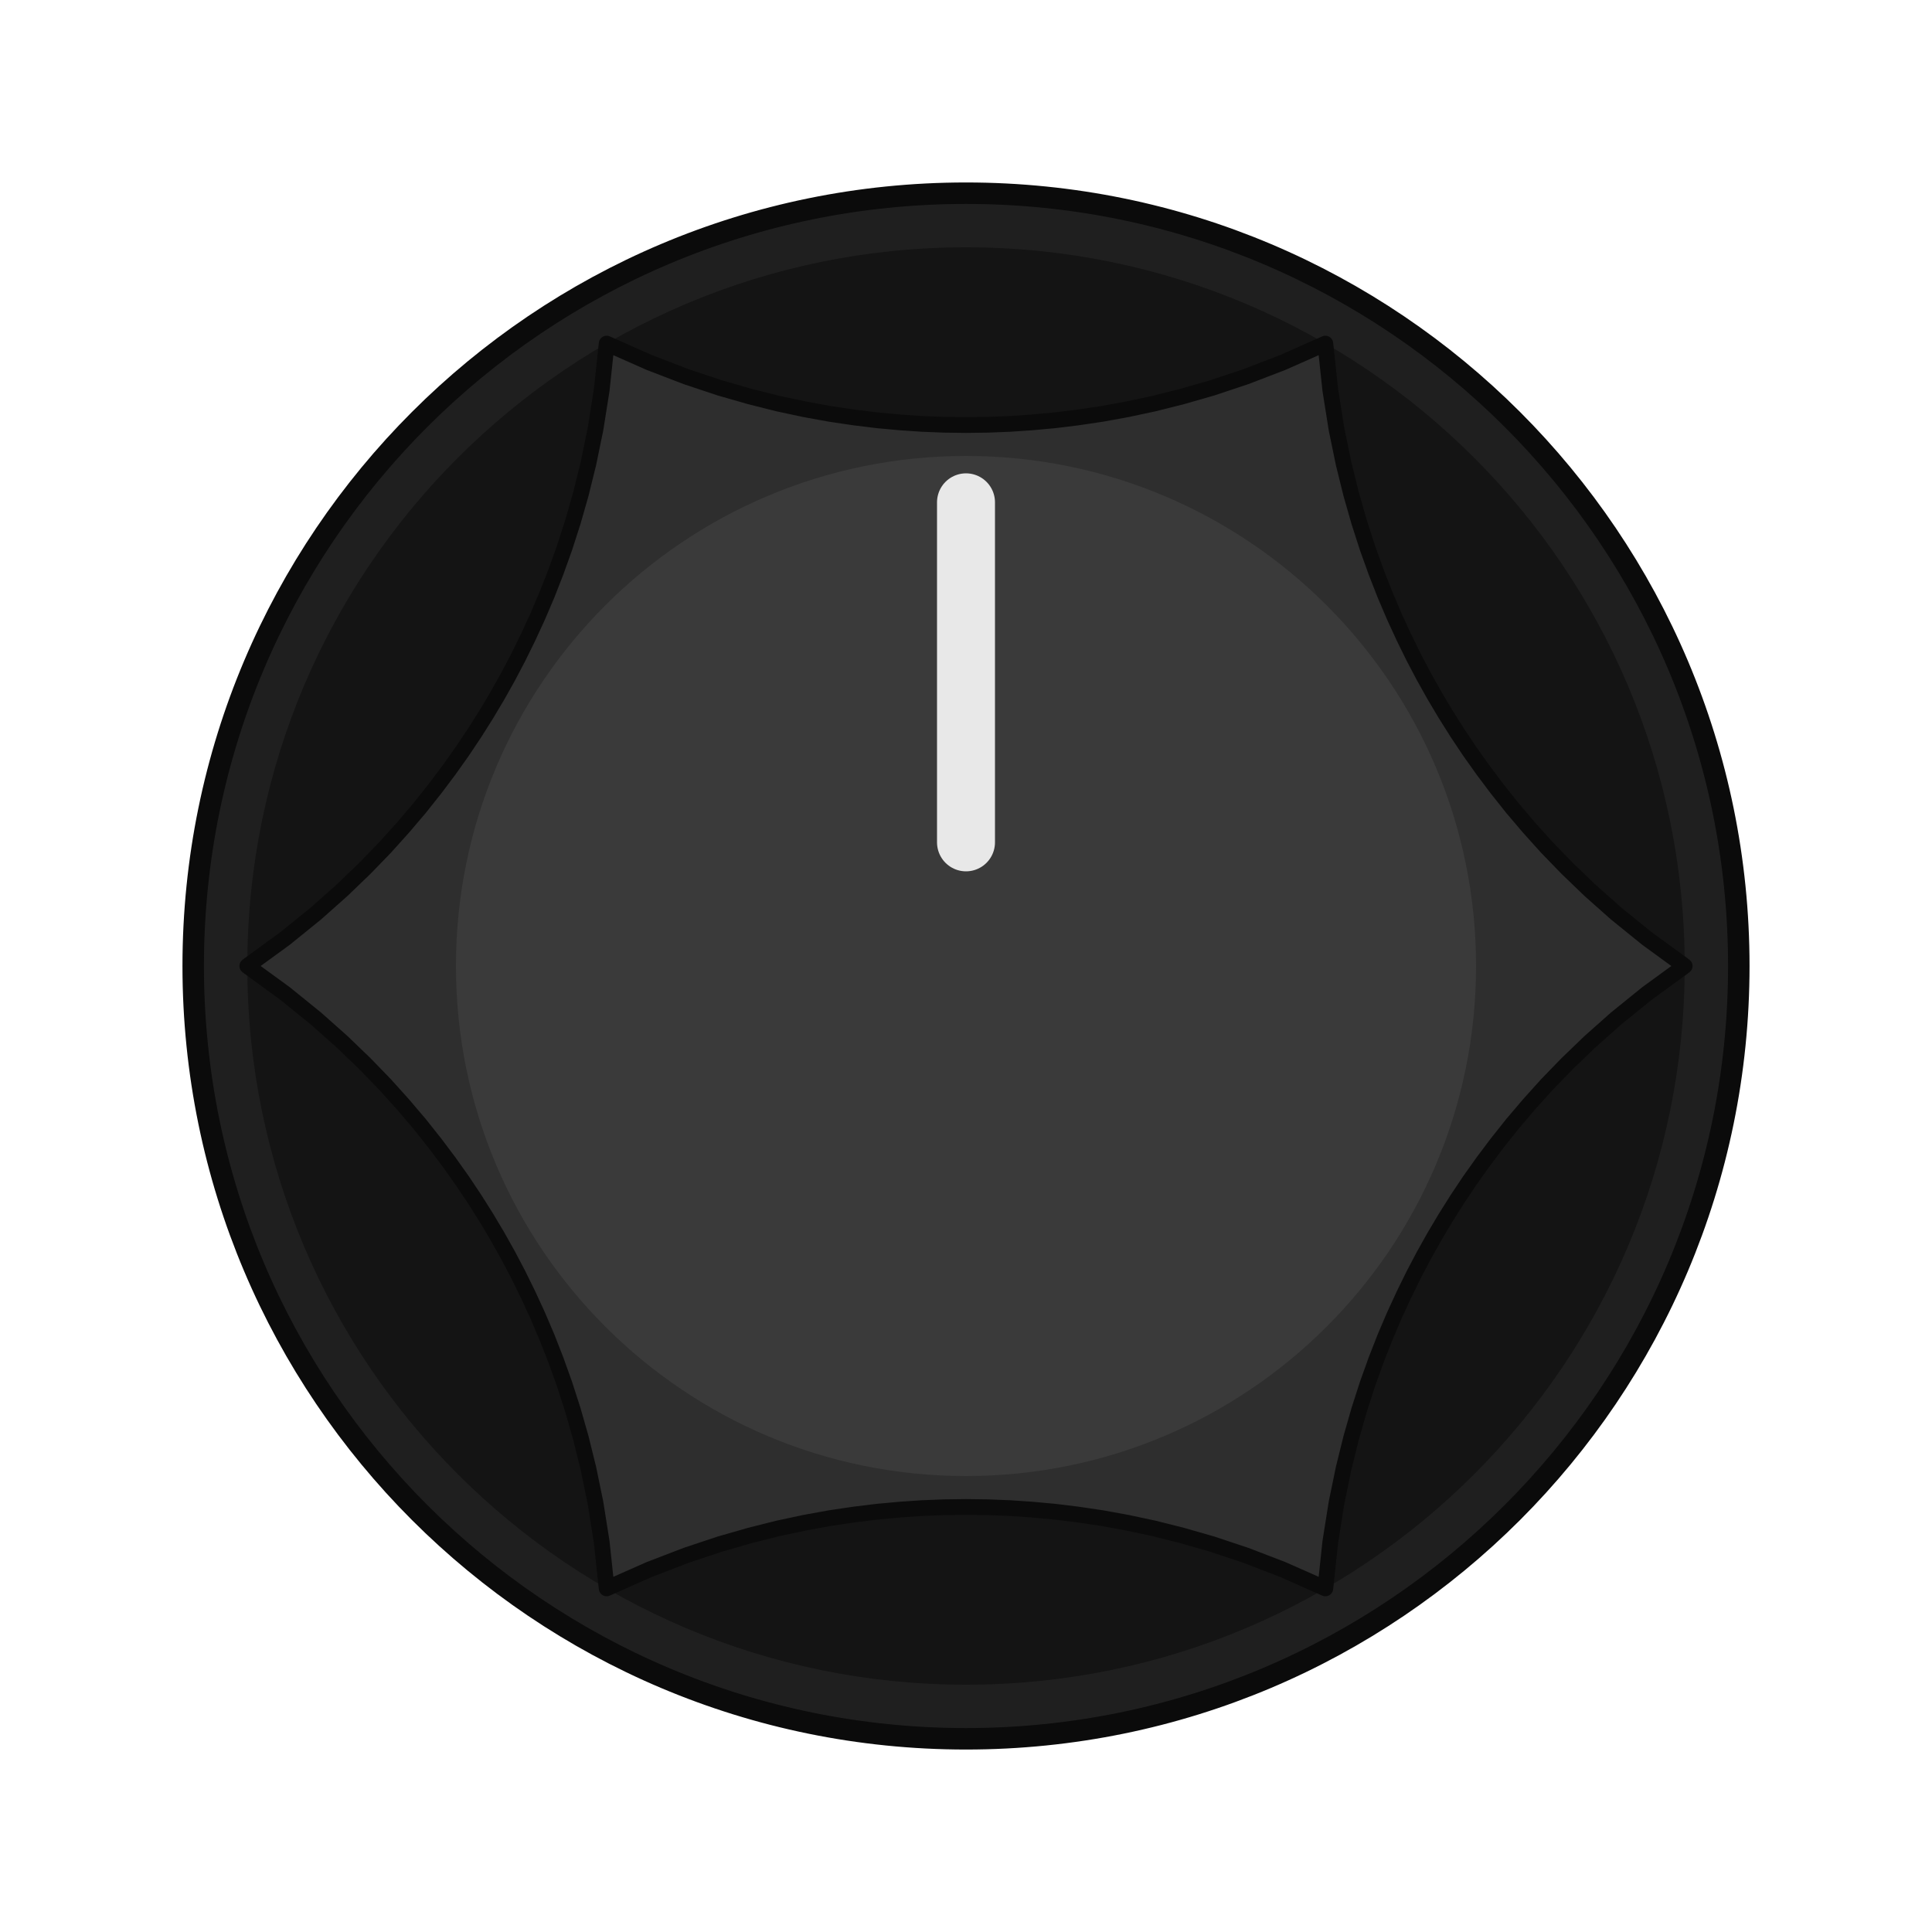
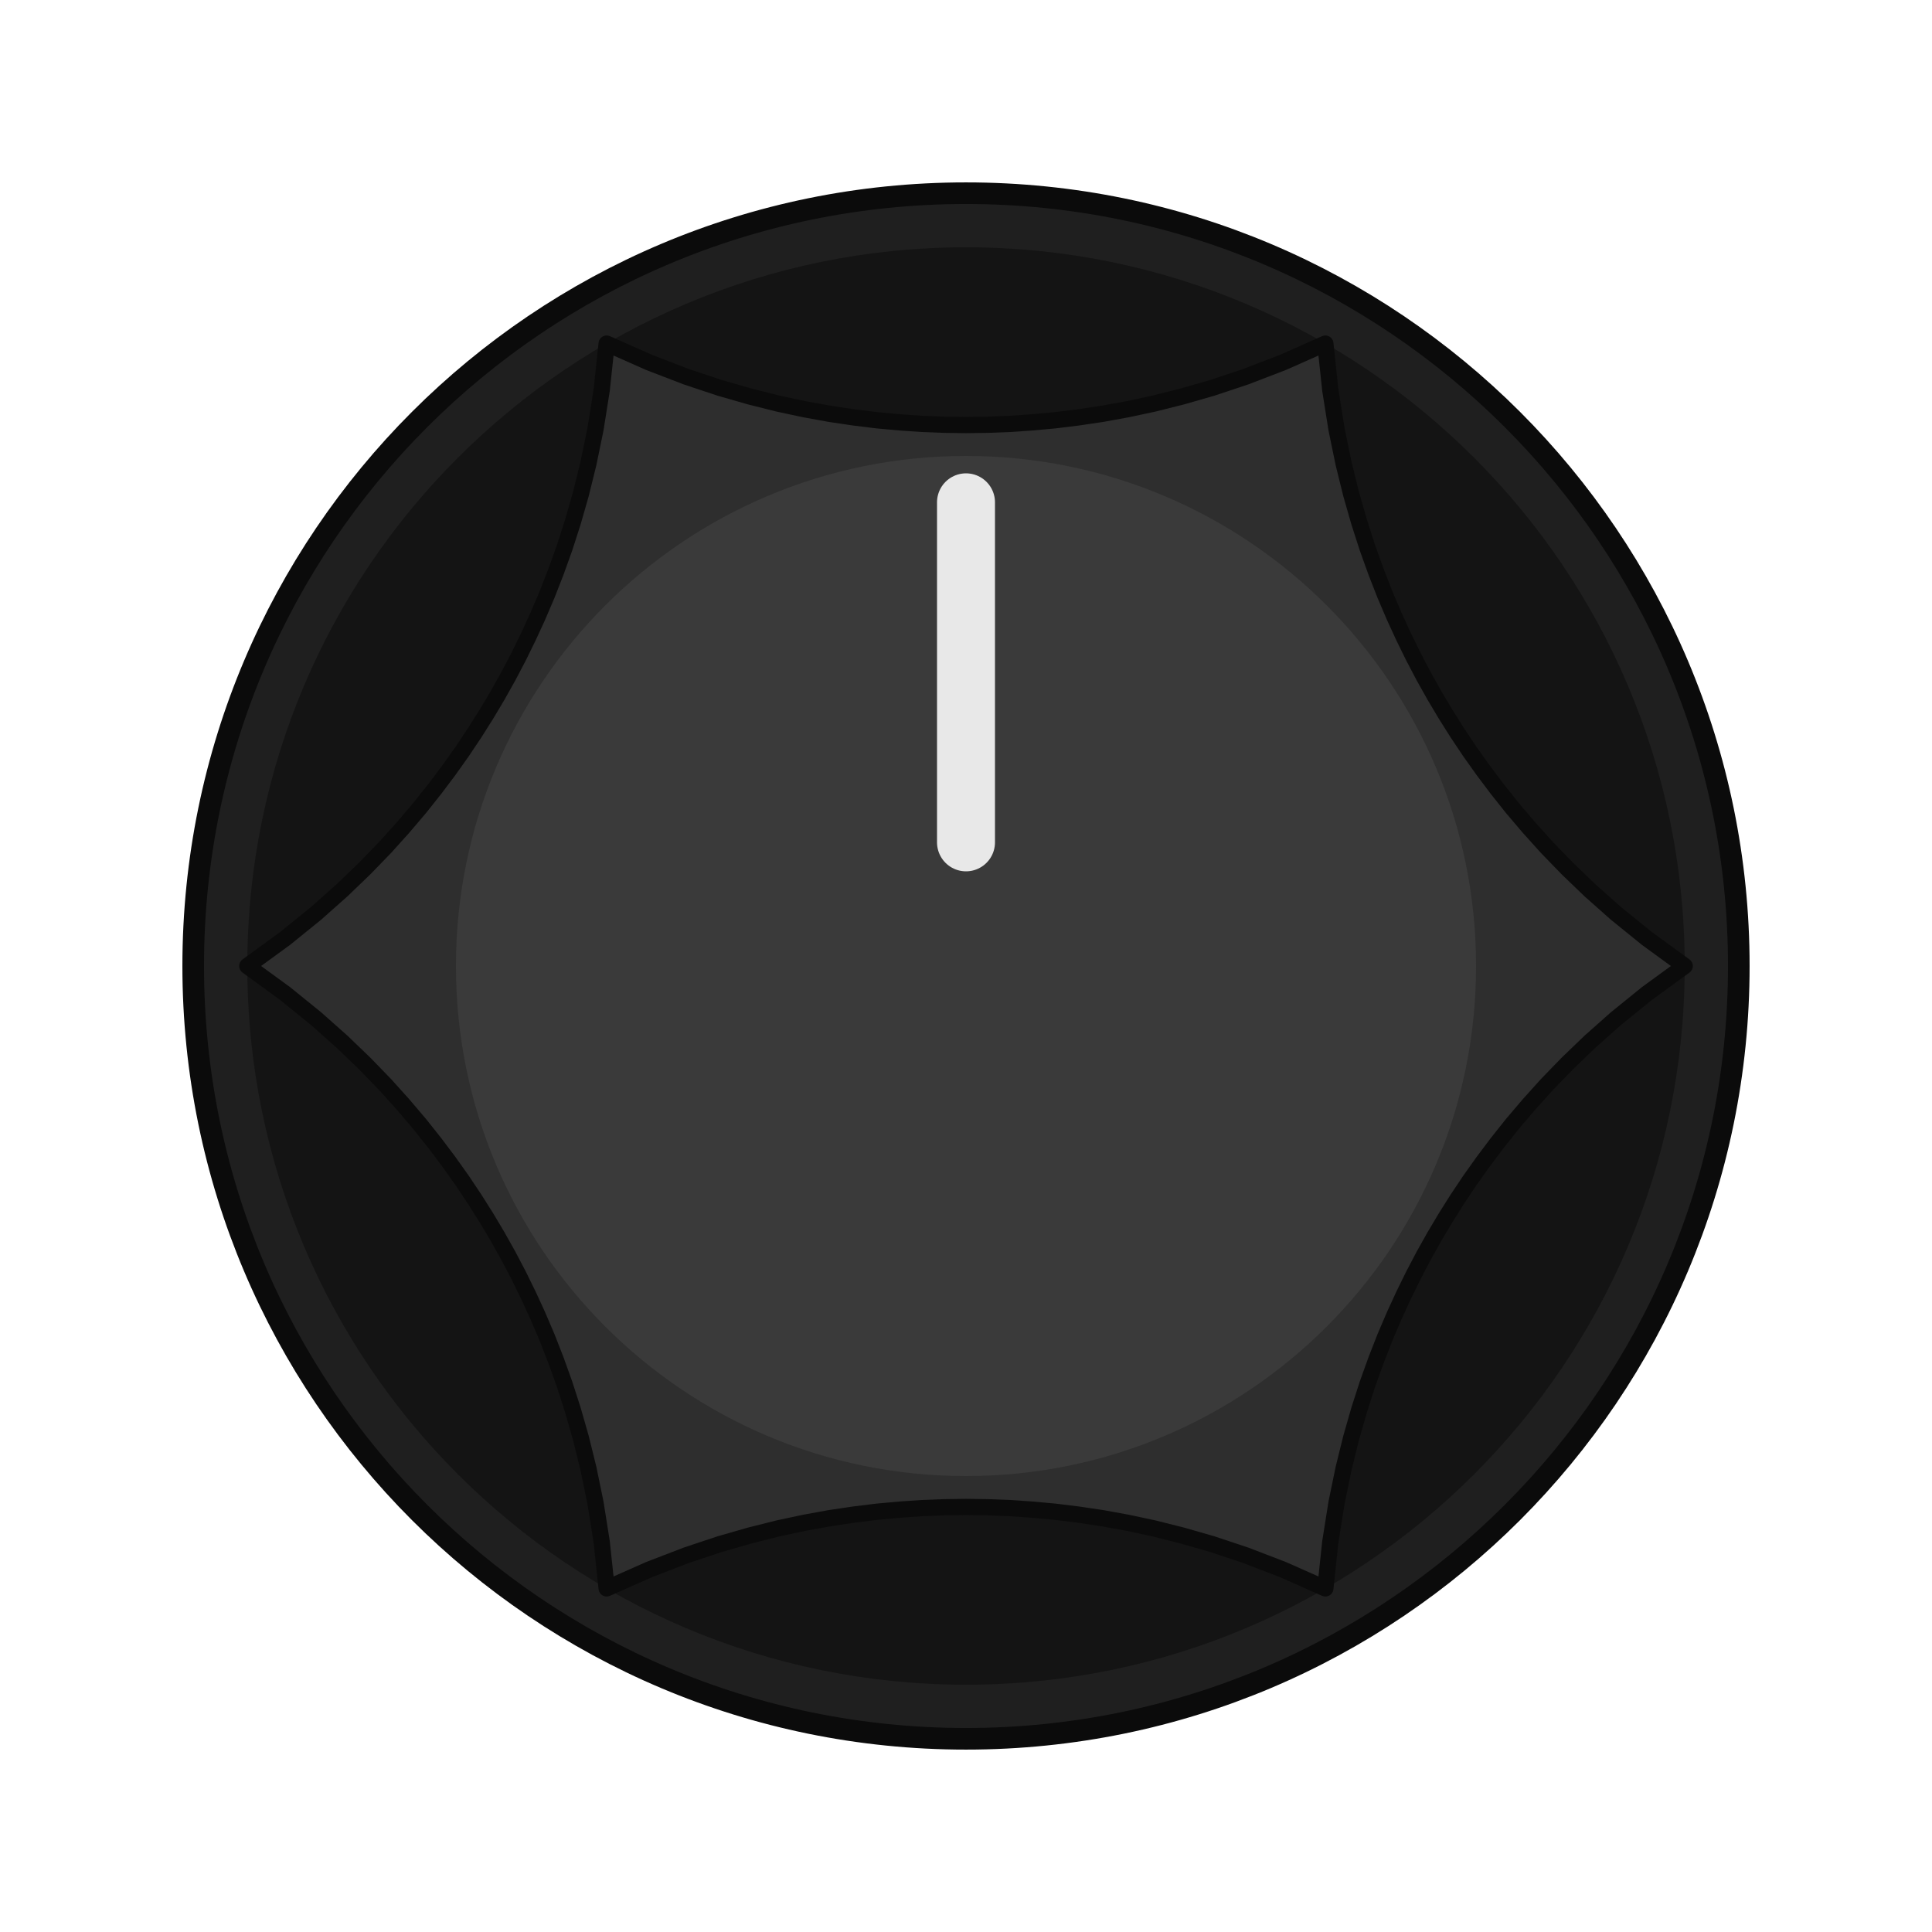
<svg xmlns="http://www.w3.org/2000/svg" width="79.724" height="79.724" viewBox="-13.500 -13.500 27.000 27.000">
-   <circle cx="0" cy="0" r="10.800" fill="#1f1f1f" stroke="#0b0b0b" stroke-width="0.30" />
+   <circle cx="0" cy="0" r="10.800" fill="#1f1f1f" stroke="#0b0b0b" stroke-width="0.302" />
  <circle cx="0" cy="0" r="10.044" fill="#141414" />
-   <path d="M 10.044 0.000 L 9.517 0.384 L 9.086 0.733 L 8.719 1.059 L 8.401 1.365 L 8.118 1.657 L 7.865 1.938 L 7.633 2.211 L 7.421 2.478 L 7.224 2.740 L 7.040 2.999 L 6.867 3.258 L 6.703 3.518 L 6.547 3.780 L 6.398 4.046 L 6.255 4.318 L 6.118 4.597 L 5.985 4.886 L 5.856 5.188 L 5.732 5.505 L 5.611 5.842 L 5.495 6.202 L 5.383 6.593 L 5.277 7.022 L 5.178 7.502 L 5.091 8.050 L 5.022 8.698 L 5.022 8.698 L 4.426 8.434 L 3.908 8.235 L 3.443 8.080 L 3.018 7.958 L 2.624 7.859 L 2.254 7.780 L 1.902 7.716 L 1.565 7.666 L 1.239 7.626 L 0.922 7.597 L 0.612 7.576 L 0.305 7.564 L 0.000 7.560 L -0.305 7.564 L -0.612 7.576 L -0.922 7.597 L -1.239 7.626 L -1.565 7.666 L -1.902 7.716 L -2.254 7.780 L -2.624 7.859 L -3.018 7.958 L -3.443 8.080 L -3.908 8.235 L -4.426 8.434 L -5.022 8.698 L -5.022 8.698 L -5.091 8.050 L -5.178 7.502 L -5.277 7.022 L -5.383 6.593 L -5.495 6.202 L -5.611 5.842 L -5.732 5.505 L -5.856 5.188 L -5.985 4.886 L -6.118 4.597 L -6.255 4.318 L -6.398 4.046 L -6.547 3.780 L -6.703 3.518 L -6.867 3.258 L -7.040 2.999 L -7.224 2.740 L -7.421 2.478 L -7.633 2.211 L -7.865 1.938 L -8.118 1.657 L -8.401 1.365 L -8.719 1.059 L -9.086 0.733 L -9.517 0.384 L -10.044 0.000 L -10.044 0.000 L -9.517 -0.384 L -9.086 -0.733 L -8.719 -1.059 L -8.401 -1.365 L -8.118 -1.657 L -7.865 -1.938 L -7.633 -2.211 L -7.421 -2.478 L -7.224 -2.740 L -7.040 -2.999 L -6.867 -3.258 L -6.703 -3.518 L -6.547 -3.780 L -6.398 -4.046 L -6.255 -4.318 L -6.118 -4.597 L -5.985 -4.886 L -5.856 -5.188 L -5.732 -5.505 L -5.611 -5.842 L -5.495 -6.202 L -5.383 -6.593 L -5.277 -7.022 L -5.178 -7.502 L -5.091 -8.050 L -5.022 -8.698 L -5.022 -8.698 L -4.426 -8.434 L -3.908 -8.235 L -3.443 -8.080 L -3.018 -7.958 L -2.624 -7.859 L -2.254 -7.780 L -1.902 -7.716 L -1.565 -7.666 L -1.239 -7.626 L -0.922 -7.597 L -0.612 -7.576 L -0.305 -7.564 L -0.000 -7.560 L 0.305 -7.564 L 0.612 -7.576 L 0.922 -7.597 L 1.239 -7.626 L 1.565 -7.666 L 1.902 -7.716 L 2.254 -7.780 L 2.624 -7.859 L 3.018 -7.958 L 3.443 -8.080 L 3.908 -8.235 L 4.426 -8.434 L 5.022 -8.698 L 5.022 -8.698 L 5.091 -8.050 L 5.178 -7.502 L 5.277 -7.022 L 5.383 -6.593 L 5.495 -6.202 L 5.611 -5.842 L 5.732 -5.505 L 5.856 -5.188 L 5.985 -4.886 L 6.118 -4.597 L 6.255 -4.318 L 6.398 -4.046 L 6.547 -3.780 L 6.703 -3.518 L 6.867 -3.258 L 7.040 -2.999 L 7.224 -2.740 L 7.421 -2.478 L 7.633 -2.211 L 7.865 -1.938 L 8.118 -1.657 L 8.401 -1.365 L 8.719 -1.059 L 9.086 -0.733 L 9.517 -0.384 L 10.044 0.000 Z" fill="#2e2e2e" stroke="#0b0b0b" stroke-width="0.22" stroke-linejoin="round" />
+   <path d="M 10.044 0.000 L 9.517 0.384 L 9.086 0.733 L 8.719 1.059 L 8.401 1.365 L 8.118 1.657 L 7.865 1.938 L 7.633 2.211 L 7.421 2.478 L 7.224 2.740 L 7.040 2.999 L 6.867 3.258 L 6.703 3.518 L 6.547 3.780 L 6.398 4.046 L 6.255 4.318 L 6.118 4.597 L 5.985 4.886 L 5.856 5.188 L 5.732 5.505 L 5.611 5.842 L 5.495 6.202 L 5.383 6.593 L 5.277 7.022 L 5.178 7.502 L 5.091 8.050 L 5.022 8.698 L 5.022 8.698 L 4.426 8.434 L 3.908 8.235 L 3.443 8.080 L 3.018 7.958 L 2.624 7.859 L 2.254 7.780 L 1.902 7.716 L 1.565 7.666 L 1.239 7.626 L 0.922 7.597 L 0.612 7.576 L 0.305 7.564 L 0.000 7.560 L -0.305 7.564 L -0.612 7.576 L -0.922 7.597 L -1.239 7.626 L -1.565 7.666 L -1.902 7.716 L -2.254 7.780 L -2.624 7.859 L -3.018 7.958 L -3.443 8.080 L -3.908 8.235 L -4.426 8.434 L -5.022 8.698 L -5.022 8.698 L -5.091 8.050 L -5.178 7.502 L -5.277 7.022 L -5.383 6.593 L -5.495 6.202 L -5.611 5.842 L -5.732 5.505 L -5.856 5.188 L -5.985 4.886 L -6.118 4.597 L -6.255 4.318 L -6.398 4.046 L -6.547 3.780 L -6.703 3.518 L -6.867 3.258 L -7.040 2.999 L -7.224 2.740 L -7.421 2.478 L -7.633 2.211 L -7.865 1.938 L -8.118 1.657 L -8.401 1.365 L -8.719 1.059 L -9.086 0.733 L -9.517 0.384 L -10.044 0.000 L -10.044 0.000 L -9.517 -0.384 L -9.086 -0.733 L -8.719 -1.059 L -8.401 -1.365 L -8.118 -1.657 L -7.865 -1.938 L -7.633 -2.211 L -7.421 -2.478 L -7.224 -2.740 L -7.040 -2.999 L -6.867 -3.258 L -6.703 -3.518 L -6.547 -3.780 L -6.398 -4.046 L -6.255 -4.318 L -6.118 -4.597 L -5.985 -4.886 L -5.856 -5.188 L -5.732 -5.505 L -5.611 -5.842 L -5.495 -6.202 L -5.383 -6.593 L -5.277 -7.022 L -5.178 -7.502 L -5.091 -8.050 L -5.022 -8.698 L -5.022 -8.698 L -4.426 -8.434 L -3.908 -8.235 L -3.443 -8.080 L -3.018 -7.958 L -2.624 -7.859 L -2.254 -7.780 L -1.902 -7.716 L -1.565 -7.666 L -1.239 -7.626 L -0.922 -7.597 L -0.612 -7.576 L -0.305 -7.564 L -0.000 -7.560 L 0.305 -7.564 L 0.612 -7.576 L 0.922 -7.597 L 1.239 -7.626 L 1.565 -7.666 L 1.902 -7.716 L 2.254 -7.780 L 2.624 -7.859 L 3.018 -7.958 L 3.443 -8.080 L 3.908 -8.235 L 4.426 -8.434 L 5.022 -8.698 L 5.022 -8.698 L 5.091 -8.050 L 5.178 -7.502 L 5.277 -7.022 L 5.383 -6.593 L 5.495 -6.202 L 5.611 -5.842 L 5.732 -5.505 L 5.856 -5.188 L 5.985 -4.886 L 6.118 -4.597 L 6.255 -4.318 L 6.398 -4.046 L 6.547 -3.780 L 6.703 -3.518 L 6.867 -3.258 L 7.040 -2.999 L 7.224 -2.740 L 7.421 -2.478 L 7.633 -2.211 L 7.865 -1.938 L 8.118 -1.657 L 8.401 -1.365 L 8.719 -1.059 L 9.086 -0.733 L 9.517 -0.384 L 10.044 0.000 Z" fill="#2e2e2e" stroke="#0b0b0b" stroke-width="0.227" stroke-linejoin="round" />
  <circle cx="0" cy="0" r="7.128" fill="#3a3a3a" />
  <line x1="0" y1="-1.728" x2="0" y2="-6.480" stroke="#e8e8e8" stroke-width="0.810" stroke-linecap="round" />
</svg>
